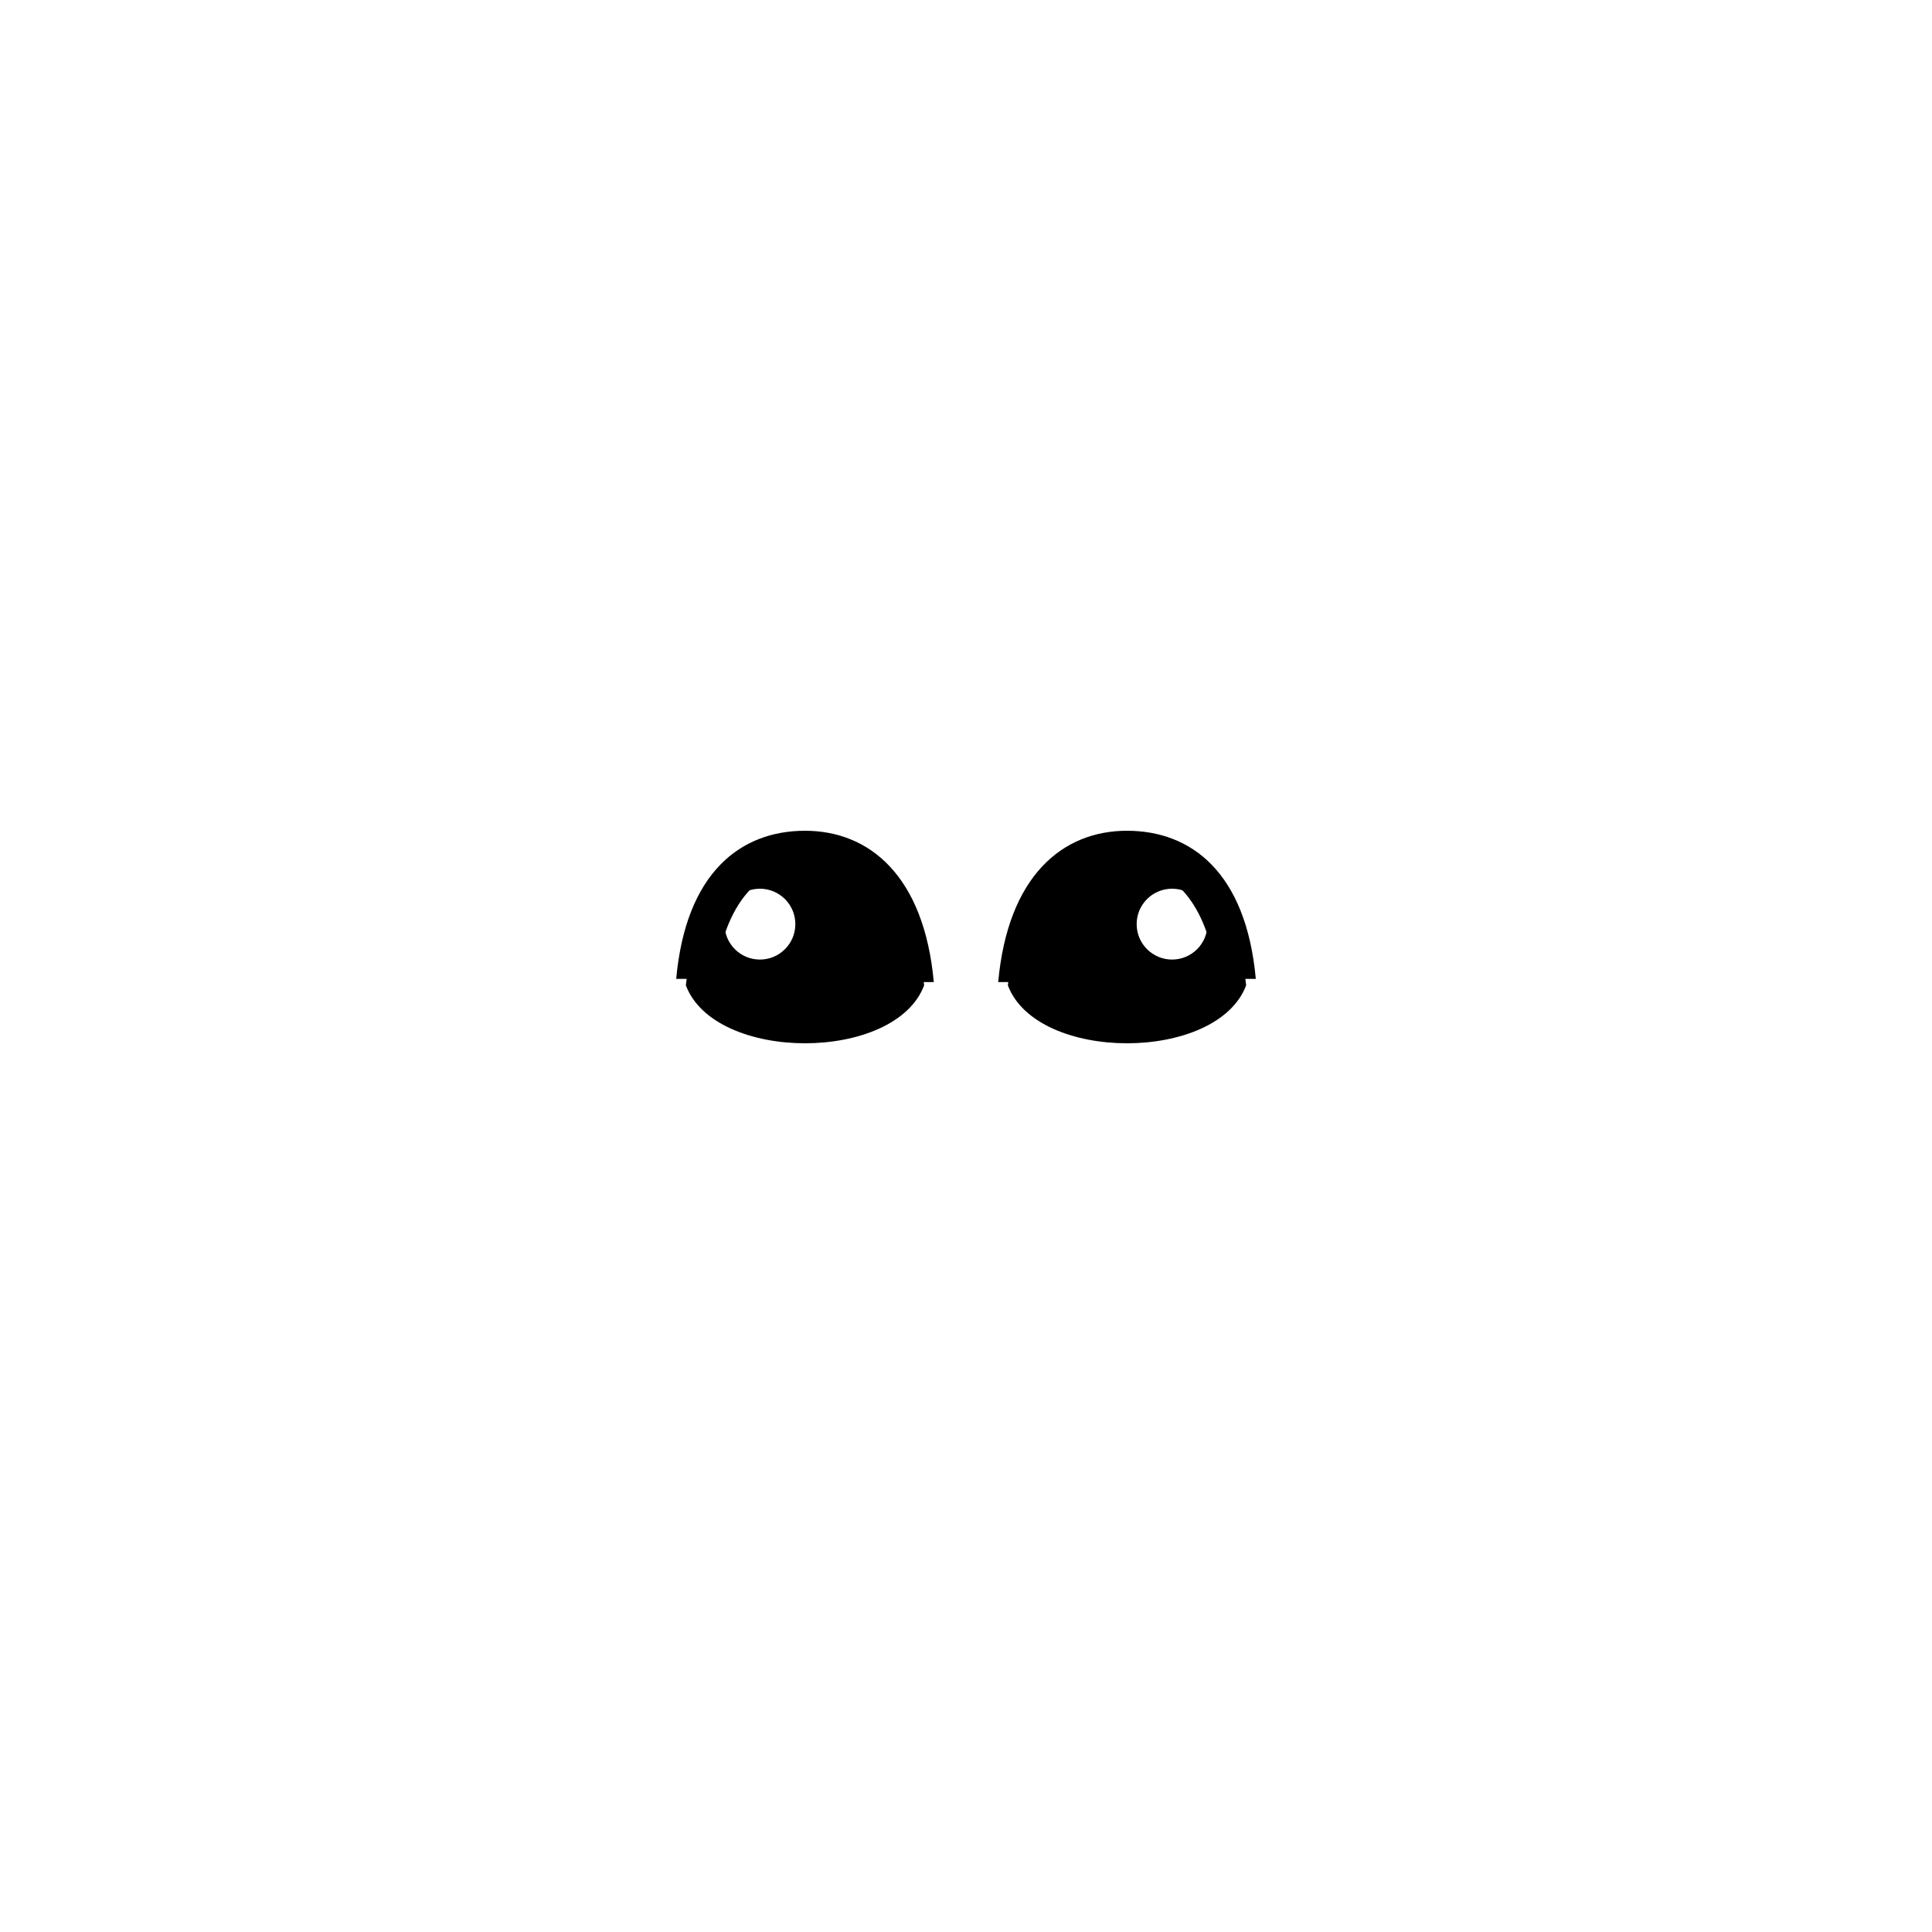
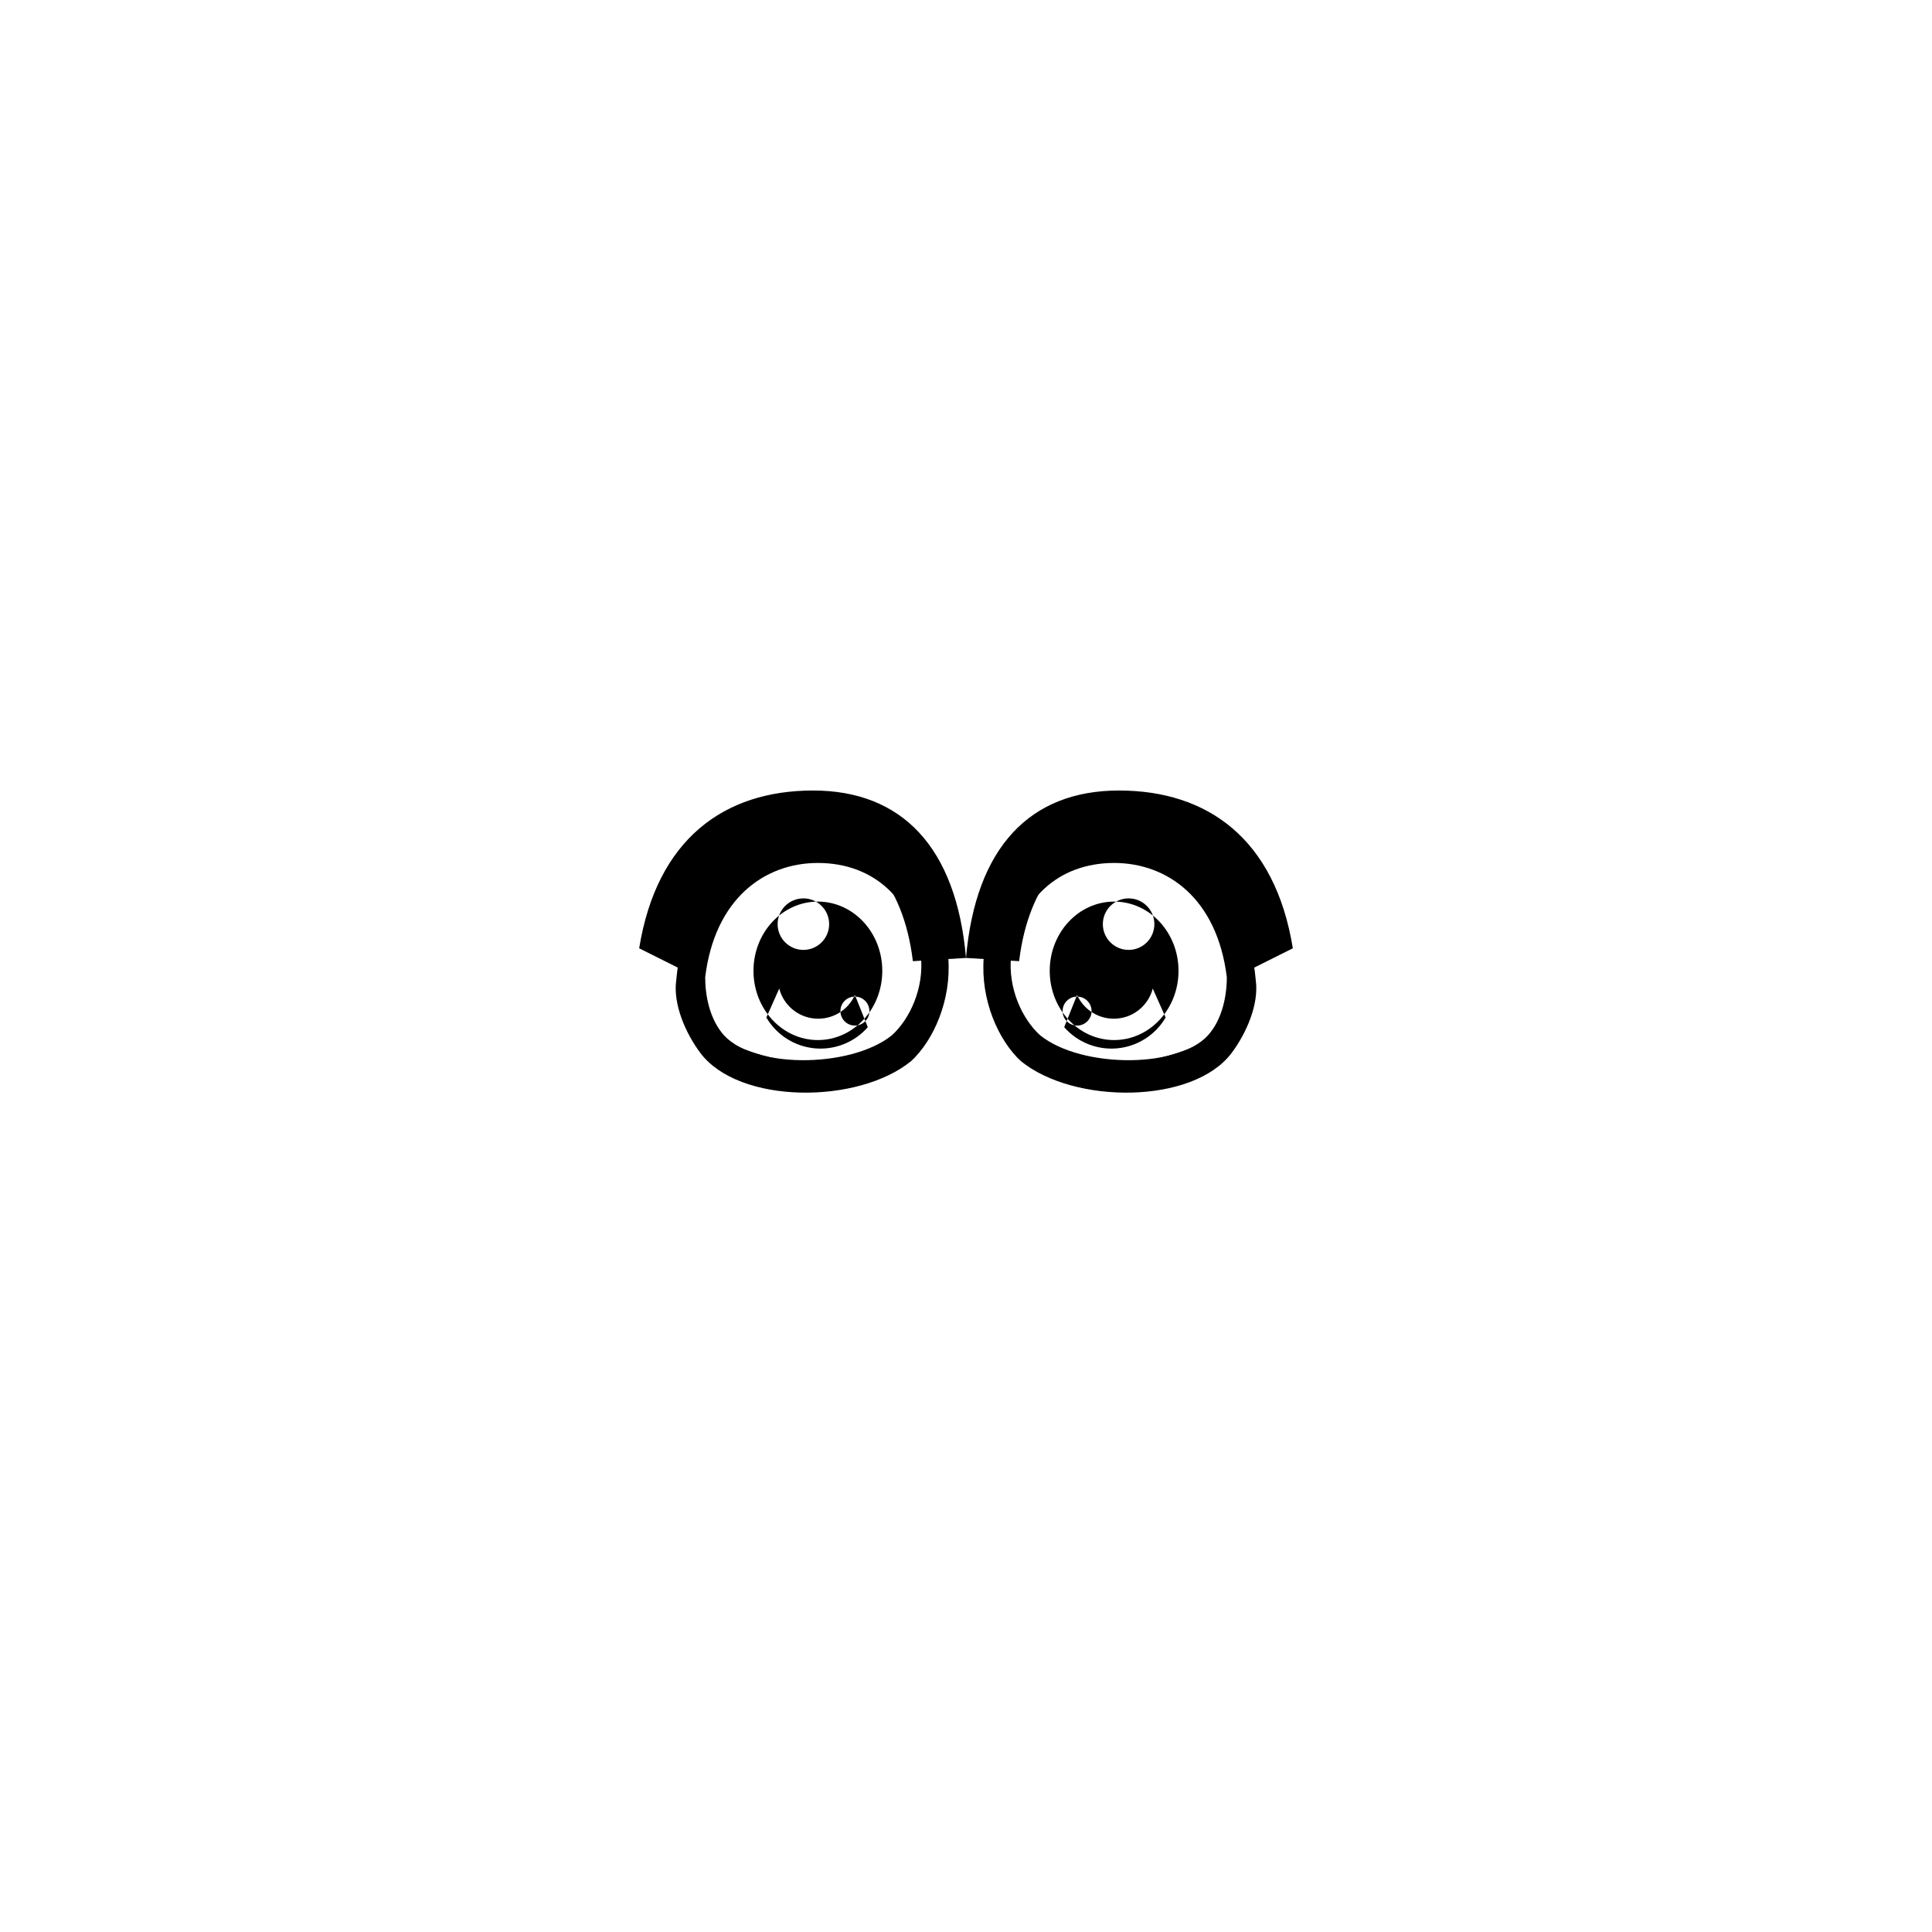
<svg xmlns="http://www.w3.org/2000/svg" viewBox="0 0 120 120" width="120" height="120" fill="#000">
-   <path fill-rule="evenodd" d="M42.6 61.2 C43.2 55.6 46.2 53.4 50 53.4 C53.8 53.4 56.8 55.8 57.4 61.2 C55.6 66 44.4 66 42.6 61.2 Z M45 57.4 A2.2 2.2 0 1 0 49.4 57.4 A2.2 2.2 0 1 0 45 57.4 Z" />
-   <path d="M42 60.8 C42.6 54.2 46 51.6 50 51.6 C54 51.6 57.4 54.4 58 61 L55.8 61 C55.2 55.8 52.8 53.8 50 53.8 C47.2 53.8 45 56 44.4 60.8 Z" />
+   <path fill-rule="evenodd" d="M42.0 60.9 C42.6 54.4 46.5 51.6 50.8 51.6 C55.3 51.6 58.3 54.4 58.9 59.5 C59.1 62.1 58.0 64.6 56.6 65.9 C53.3 68.6 45.9 68.6 43.5 65.4 C42.6 64.2 41.8 62.4 42.0 60.9 Z M43.8 60.7 C44.4 55.8 47.5 53.6 50.8 53.6 C54.3 53.6 56.7 55.9 57.2 59.4 C57.4 61.4 56.5 63.3 55.4 64.3 C52.8 66.4 46.5 66.4 44.8 64.1 C44.1 63.2 43.8 61.9 43.8 60.7 Z" />
+   <path fill-rule="evenodd" d="M50.8 56.0 A4.0 4.3 0 1 0 50.8 64.6 A4.0 4.3 0 1 0 50.8 56.0 Z M48.3 57.4 A1.6 1.6 0 1 0 51.5 57.4 A1.6 1.6 0 1 0 48.3 57.4 M52.2 62.8 A0.9 0.9 0 1 0 54.0 62.8 A0.9 0.9 0 1 0 52.2 62.8 M47.6 63.2 A3.9 3.9 0 0 0 53.9 63.8 L53.1 61.8 A2.5 2.5 0 0 1 48.4 61.4 Z" />
+   <path d="M39.7 58.9 C40.8 52.1 45.0 49.1 50.5 49.1 C56.0 49.1 59.4 52.6 60.0 59.5 L56.7 59.7 C56.1 54.7 53.4 52.1 50.5 52.1 C47.2 52.1 44.1 54.2 42.7 60.4" />
+   <path d="M44.1 65.9 Q50.8 69.2 56.8 65.7 L56.2 64.3 Q50.9 67.6 44.7 64.5" />
  <g transform="translate(120 0) scale(-1 1)">
-     <path fill-rule="evenodd" d="M42.6 61.2 C43.2 55.6 46.2 53.4 50 53.4 C53.8 53.4 56.8 55.8 57.4 61.2 C55.6 66 44.4 66 42.6 61.2 Z M45 57.4 A2.2 2.2 0 1 0 49.4 57.4 A2.2 2.2 0 1 0 45 57.4 Z" />
-     <path d="M42 60.8 C42.6 54.2 46 51.6 50 51.6 C54 51.6 57.4 54.4 58 61 L55.8 61 C55.2 55.8 52.8 53.8 50 53.8 C47.2 53.8 45 56 44.4 60.8 Z" />
+     <path fill-rule="evenodd" d="M42.0 60.9 C42.6 54.4 46.5 51.6 50.8 51.6 C55.3 51.6 58.3 54.4 58.9 59.5 C59.1 62.1 58.0 64.6 56.6 65.9 C53.3 68.6 45.9 68.6 43.5 65.4 C42.6 64.2 41.8 62.4 42.0 60.9 Z M43.8 60.7 C44.4 55.8 47.5 53.6 50.8 53.6 C54.3 53.6 56.7 55.9 57.2 59.4 C57.4 61.4 56.5 63.3 55.4 64.3 C52.8 66.4 46.5 66.4 44.8 64.1 C44.1 63.2 43.8 61.9 43.8 60.7 Z" />
+     <path fill-rule="evenodd" d="M50.8 56.0 A4.0 4.3 0 1 0 50.8 64.6 A4.0 4.3 0 1 0 50.8 56.0 Z M48.3 57.4 A1.6 1.6 0 1 0 51.5 57.4 A1.6 1.6 0 1 0 48.3 57.4 M52.2 62.8 A0.9 0.9 0 1 0 54.0 62.8 A0.9 0.9 0 1 0 52.2 62.8 M47.6 63.2 A3.9 3.9 0 0 0 53.9 63.8 L53.1 61.8 A2.5 2.5 0 0 1 48.4 61.4 Z" />
+     <path d="M39.7 58.9 C40.8 52.1 45.0 49.1 50.5 49.1 C56.0 49.1 59.4 52.6 60.0 59.5 L56.7 59.7 C56.1 54.7 53.4 52.1 50.5 52.1 C47.2 52.1 44.1 54.2 42.7 60.4" />
+     <path d="M44.1 65.9 Q50.8 69.2 56.8 65.7 L56.2 64.3 Q50.9 67.6 44.7 64.5" />
  </g>
</svg>
